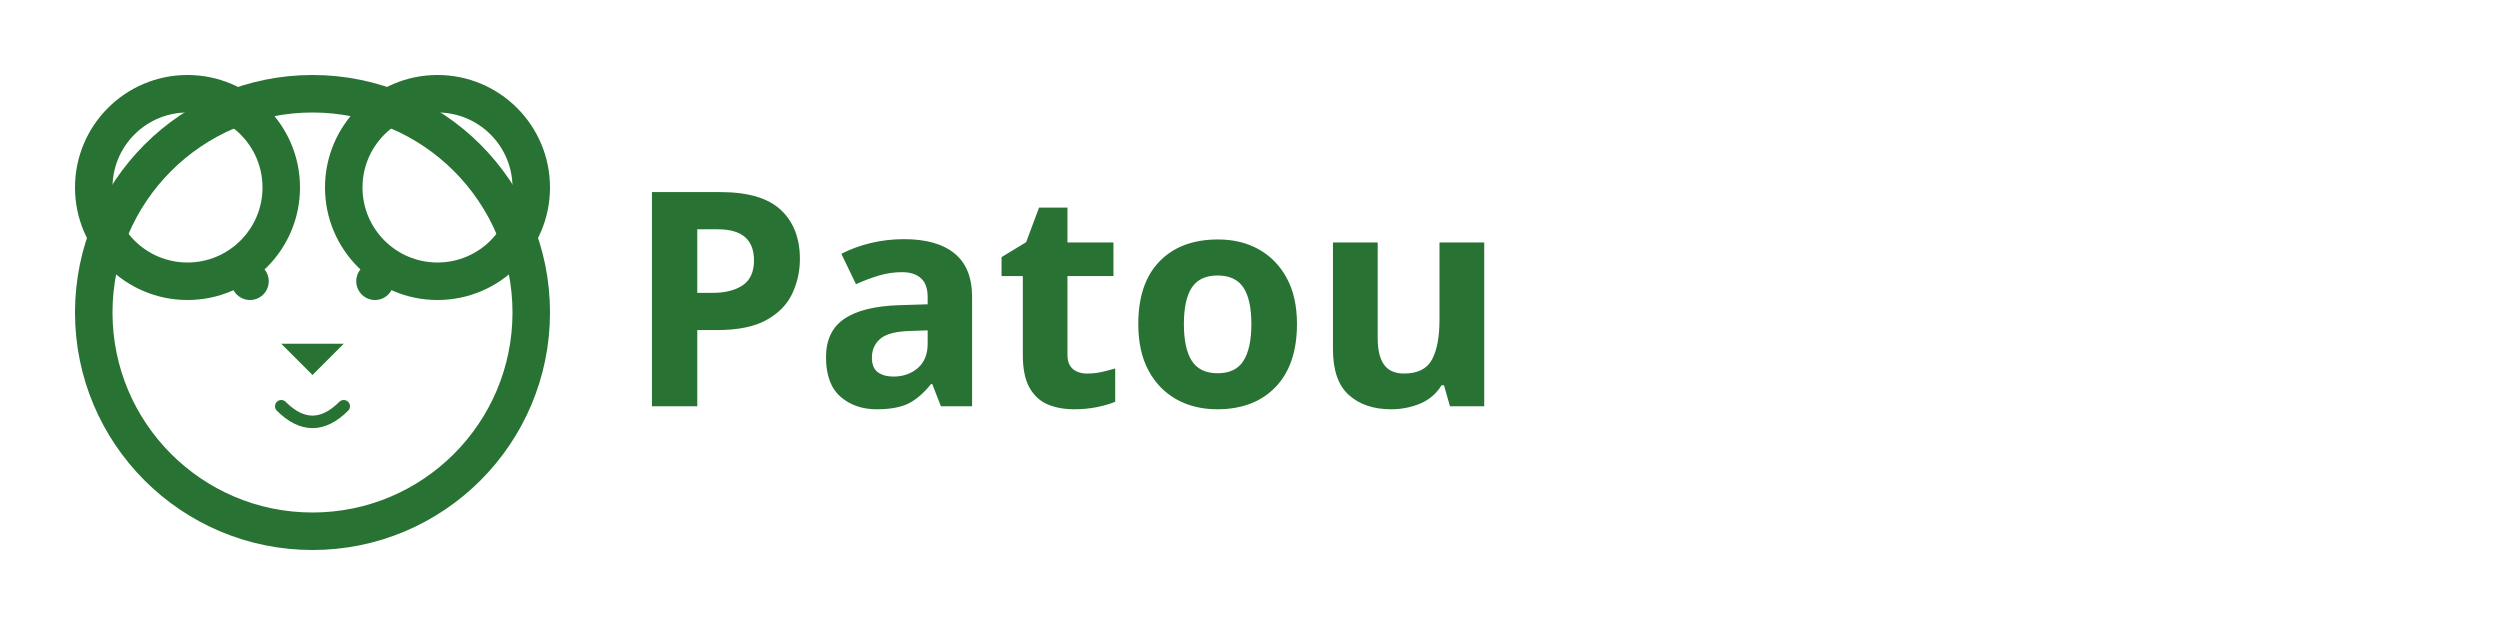
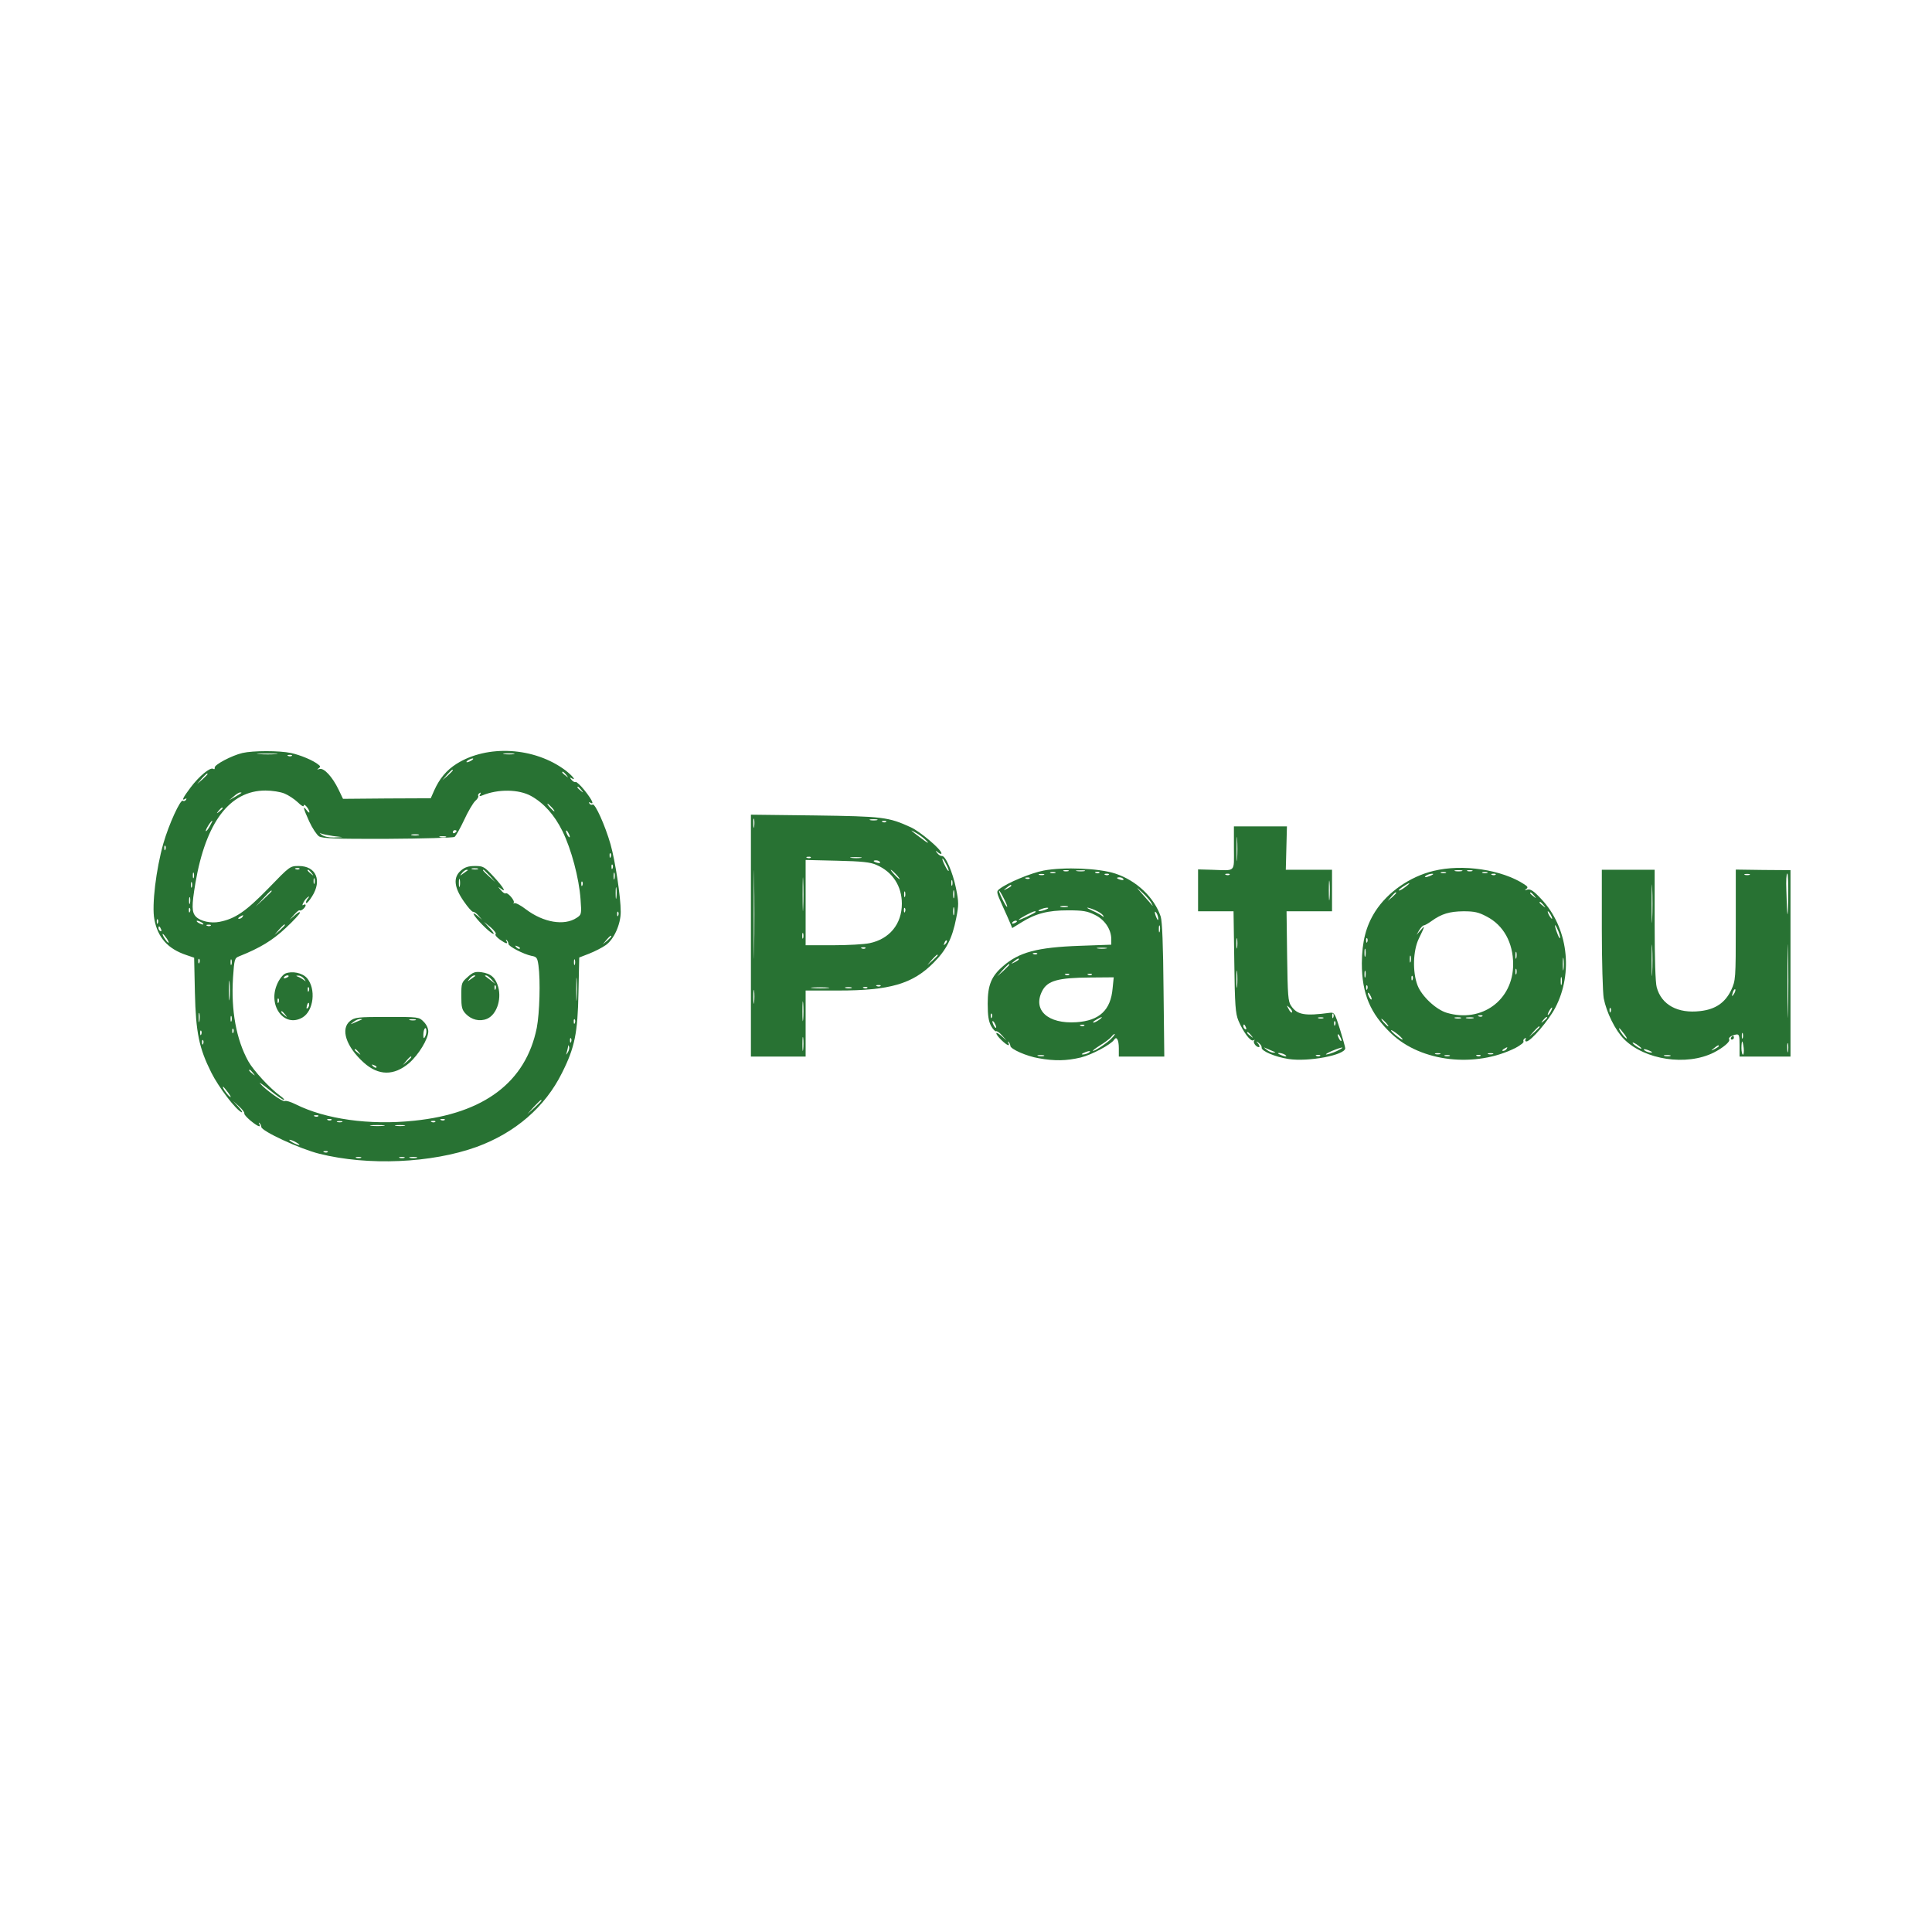
- <svg xmlns="http://www.w3.org/2000/svg" viewBox="0 0 400 100" width="400" height="100">
-   <g transform="translate(10, 10)">
-     <circle cx="40" cy="40" r="35" fill="none" stroke="#287233" stroke-width="6" />
-     <circle cx="20" cy="20" r="15" fill="none" stroke="#287233" stroke-width="6" />
-     <circle cx="60" cy="20" r="15" fill="none" stroke="#287233" stroke-width="6" />
-     <circle cx="30" cy="35" r="3" fill="#287233" />
-     <circle cx="50" cy="35" r="3" fill="#287233" />
-     <path d="M35 45 L40 50 L45 45 Z" fill="#287233" />
-     <path d="M35 55 Q40 60 45 55" fill="none" stroke="#287233" stroke-width="2" stroke-linecap="round" />
+ <svg xmlns="http://www.w3.org/2000/svg" version="1.0" width="1024pt" height="1024pt" viewBox="0 0 1024 1024" preserveAspectRatio="xMidYMid meet">
+   <g transform="translate(0,1024) scale(0.1,-0.1)" fill="#287233" stroke="none">
+     <path d="M1285 6249 c-56 -13 -151 -63 -147 -78 1 -7 -2 -10 -8 -6 -16 10 -75 -39 -120 -99 -40 -53 -50 -73 -28 -60 7 4 8 3 4 -5 -4 -6 -12 -9 -17 -5 -13 8 -74 -125 -103 -226 -39 -137 -62 -328 -48 -402 18 -97 71 -157 170 -190 l41 -14 4 -185 c5 -213 22 -294 87 -424 39 -78 130 -197 160 -210 8 -3 1 9 -15 27 l-30 33 32 -29 c18 -16 30 -33 28 -37 -3 -4 12 -21 32 -38 39 -32 59 -40 47 -18 -4 7 -3 9 2 4 5 -5 9 -14 9 -20 0 -22 206 -117 307 -142 259 -65 595 -50 834 36 205 75 363 211 453 393 68 135 83 212 87 426 l4 185 54 21 c30 12 69 32 87 45 43 30 79 110 79 176 0 80 -29 269 -54 358 -29 101 -82 218 -95 211 -5 -4 -13 -1 -17 5 -4 8 -3 9 4 5 24 -14 11 13 -28 63 -23 29 -45 49 -49 46 -5 -2 -15 3 -22 12 -10 12 -10 14 -1 9 30 -18 7 12 -31 41 -164 123 -414 138 -578 34 -52 -33 -89 -77 -117 -139 l-19 -43 -233 -1 -232 -2 -24 50 c-32 66 -77 116 -101 108 -13 -4 -14 -3 -5 3 11 8 11 12 0 20 -28 23 -95 51 -146 62 -62 13 -200 13 -257 0z m178 -6 c-23 -2 -64 -2 -90 0 -26 2 -7 3 42 3 50 0 71 -1 48 -3z m1260 0 c-13 -2 -35 -2 -50 0 -16 2 -5 4 22 4 28 0 40 -2 28 -4z m-1176 -9 c-3 -3 -12 -4 -19 -1 -8 3 -5 6 6 6 11 1 17 -2 13 -5z m953 -24 c-8 -5 -19 -10 -25 -10 -5 0 -3 5 5 10 8 5 20 10 25 10 6 0 3 -5 -5 -10z m-100 -53 c0 -2 -12 -14 -27 -28 l-28 -24 24 28 c23 25 31 32 31 24z m601 -24 c13 -16 12 -17 -3 -4 -10 7 -18 15 -18 17 0 8 8 3 21 -13z m-1901 4 c0 -2 -12 -14 -27 -28 l-28 -24 24 28 c23 25 31 32 31 24z m1981 -84 c13 -16 12 -17 -3 -4 -17 13 -22 21 -14 21 2 0 10 -8 17 -17z m-1573 -19 c20 -8 52 -29 70 -46 19 -19 32 -26 32 -18 0 16 29 -18 30 -34 0 -6 -7 -1 -15 10 -22 29 -18 10 14 -60 16 -35 40 -71 52 -79 20 -11 85 -14 364 -13 187 1 346 6 354 10 7 5 30 45 51 90 20 44 47 89 58 100 12 10 19 22 17 27 -3 4 0 11 6 15 8 5 9 3 4 -6 -6 -10 -4 -12 11 -6 84 35 194 33 259 -3 68 -38 124 -101 166 -186 47 -95 88 -249 96 -361 6 -80 5 -82 -21 -99 -65 -43 -175 -25 -268 45 -28 22 -56 36 -62 33 -6 -3 -8 -2 -3 2 8 10 -32 57 -43 50 -4 -3 -16 5 -26 18 -16 18 -16 19 -1 8 35 -27 15 7 -36 62 -50 54 -56 57 -99 57 -35 0 -54 -6 -75 -24 -42 -36 -37 -88 15 -163 22 -32 44 -57 50 -56 5 1 18 -8 28 -20 l19 -22 -22 19 c-41 34 -24 3 24 -46 52 -53 84 -67 37 -16 l-29 32 36 -29 c19 -17 31 -33 26 -36 -5 -4 5 -16 21 -28 34 -24 47 -27 36 -8 -4 7 -3 9 2 4 5 -5 9 -14 9 -20 0 -13 79 -54 121 -63 29 -5 32 -10 38 -51 11 -82 6 -252 -9 -331 -58 -287 -279 -454 -650 -492 -236 -25 -470 8 -628 87 -26 13 -52 21 -58 17 -10 -6 -106 63 -131 94 -7 9 16 -7 52 -36 36 -29 69 -52 75 -52 5 0 -3 10 -20 22 -54 39 -140 132 -169 183 -64 116 -92 270 -81 443 7 100 8 104 34 114 108 43 176 84 245 149 42 39 76 76 76 82 0 6 -12 0 -27 -14 l-28 -24 24 27 c14 16 27 26 29 23 7 -6 32 15 32 27 0 5 -5 6 -11 2 -8 -5 -8 -1 0 14 6 12 17 24 24 28 8 5 7 2 -2 -9 -8 -10 -11 -20 -8 -23 3 -3 17 12 31 35 54 85 21 161 -70 161 -47 0 -47 0 -163 -120 -118 -121 -175 -160 -258 -176 -45 -9 -100 3 -124 27 -23 23 -24 56 -3 180 55 321 182 489 371 489 35 0 80 -7 101 -16z m-229 3 c-2 -2 -17 -11 -34 -21 l-30 -17 24 20 c13 12 28 21 34 21 6 0 8 -1 6 -3z m1646 -77 c10 -11 16 -20 13 -20 -3 0 -13 9 -23 20 -10 11 -16 20 -13 20 3 0 13 -9 23 -20z m-1745 -4 c0 -2 -8 -10 -17 -17 -16 -13 -17 -12 -4 4 13 16 21 21 21 13z m-68 -95 c-9 -16 -18 -28 -21 -26 -4 5 27 55 34 55 2 0 -4 -13 -13 -29z m1308 -25 c0 -3 -4 -8 -10 -11 -5 -3 -10 -1 -10 4 0 6 5 11 10 11 6 0 10 -2 10 -4z m600 -31 c0 -5 -5 -3 -10 5 -5 8 -10 20 -10 25 0 6 5 3 10 -5 5 -8 10 -19 10 -25z m-1255 4 l50 -6 -46 -2 c-28 0 -52 5 -65 15 -10 8 -12 12 -4 7 8 -4 38 -10 65 -14z m453 4 c-10 -2 -26 -2 -35 0 -10 3 -2 5 17 5 19 0 27 -2 18 -5z m145 -10 c-7 -2 -21 -2 -30 0 -10 3 -4 5 12 5 17 0 24 -2 18 -5z m-1486 -65 c-3 -8 -6 -5 -6 6 -1 11 2 17 5 13 3 -3 4 -12 1 -19z m2360 -40 c-3 -8 -6 -5 -6 6 -1 11 2 17 5 13 3 -3 4 -12 1 -19z m10 -60 c-3 -8 -6 -5 -6 6 -1 11 2 17 5 13 3 -3 4 -12 1 -19z m-1660 -4 c-3 -3 -12 -4 -19 -1 -8 3 -5 6 6 6 11 1 17 -2 13 -5z m946 -1 c-7 -2 -21 -2 -30 0 -10 3 -4 5 12 5 17 0 24 -2 18 -5z m-882 -20 c13 -16 12 -17 -3 -4 -17 13 -22 21 -14 21 2 0 10 -8 17 -17z m828 14 c-2 -1 -13 -9 -24 -17 -19 -14 -19 -14 -6 3 7 9 18 17 24 17 6 0 8 -1 6 -3z m117 -29 l29 -33 -32 29 c-31 28 -38 36 -30 36 2 0 16 -15 33 -32z m-1569 -10 c-3 -7 -5 -2 -5 12 0 14 2 19 5 13 2 -7 2 -19 0 -25z m2230 -5 c-3 -10 -5 -4 -5 12 0 17 2 24 5 18 2 -7 2 -21 0 -30z m-1590 -25 c-3 -7 -5 -2 -5 12 0 14 2 19 5 13 2 -7 2 -19 0 -25z m770 -15 c-3 -10 -5 -2 -5 17 0 19 2 27 5 18 2 -10 2 -26 0 -35z m-1420 -5 c-3 -7 -5 -2 -5 12 0 14 2 19 5 13 2 -7 2 -19 0 -25z m2070 10 c-3 -8 -6 -5 -6 6 -1 11 2 17 5 13 3 -3 4 -12 1 -19z m180 -65 c-2 -16 -4 -5 -4 22 0 28 2 40 4 28 2 -13 2 -35 0 -50z m-1827 34 c0 -2 -19 -21 -42 -42 l-43 -40 40 43 c36 39 45 47 45 39z m-433 -64 c-3 -10 -5 -4 -5 12 0 17 2 24 5 18 2 -7 2 -21 0 -30z m0 -45 c-3 -8 -6 -5 -6 6 -1 11 2 17 5 13 3 -3 4 -12 1 -19z m2270 -20 c-3 -8 -6 -5 -6 6 -1 11 2 17 5 13 3 -3 4 -12 1 -19z m-1992 -8 c-3 -5 -12 -10 -18 -10 -7 0 -6 4 3 10 19 12 23 12 15 0z m-448 -32 c-3 -8 -6 -5 -6 6 -1 11 2 17 5 13 3 -3 4 -12 1 -19z m233 2 c8 -5 11 -10 5 -10 -5 0 -17 5 -25 10 -8 5 -10 10 -5 10 6 0 17 -5 25 -10z m47 -16 c-3 -3 -12 -4 -19 -1 -8 3 -5 6 6 6 11 1 17 -2 13 -5z m393 3 c0 -2 -12 -14 -27 -28 l-28 -24 24 28 c23 25 31 32 31 24z m-656 -23 c3 -8 2 -12 -4 -9 -6 3 -10 10 -10 16 0 14 7 11 14 -7z m31 -50 c9 -15 12 -23 6 -20 -11 7 -35 46 -28 46 3 0 12 -12 22 -26z m2355 13 c0 -2 -10 -12 -22 -23 l-23 -19 19 23 c18 21 26 27 26 19z m-485 -65 c-3 -3 -11 0 -18 7 -9 10 -8 11 6 5 10 -3 15 -9 12 -12z m-1698 -74 c-3 -8 -6 -5 -6 6 -1 11 2 17 5 13 3 -3 4 -12 1 -19z m170 -10 c-3 -7 -5 -2 -5 12 0 14 2 19 5 13 2 -7 2 -19 0 -25z m1820 0 c-3 -7 -5 -2 -5 12 0 14 2 19 5 13 2 -7 2 -19 0 -25z m10 -180 c-2 -29 -3 -8 -3 47 0 55 1 79 3 53 2 -26 2 -71 0 -100z m-1840 0 c-2 -24 -4 -5 -4 42 0 47 2 66 4 43 2 -24 2 -62 0 -85z m-160 -120 c-2 -13 -4 -5 -4 17 -1 22 1 32 4 23 2 -10 2 -28 0 -40z m170 0 c-3 -7 -5 -2 -5 12 0 14 2 19 5 13 2 -7 2 -19 0 -25z m1820 -10 c-3 -8 -6 -5 -6 6 -1 11 2 17 5 13 3 -3 4 -12 1 -19z m-1810 -50 c-3 -8 -6 -5 -6 6 -1 11 2 17 5 13 3 -3 4 -12 1 -19z m-170 -10 c-3 -8 -6 -5 -6 6 -1 11 2 17 5 13 3 -3 4 -12 1 -19z m1960 -40 c-3 -8 -6 -5 -6 6 -1 11 2 17 5 13 3 -3 4 -12 1 -19z m-1950 -10 c-3 -8 -6 -5 -6 6 -1 11 2 17 5 13 3 -3 4 -12 1 -19z m1933 -45 c-11 -17 -11 -17 -6 0 3 10 6 24 7 30 0 9 2 9 5 0 3 -7 0 -20 -6 -30z m-1669 -110 c13 -16 12 -17 -3 -4 -17 13 -22 21 -14 21 2 0 10 -8 17 -17z m-131 -105 c15 -21 17 -28 6 -19 -16 13 -41 51 -33 51 2 0 14 -15 27 -32z m1660 -41 c0 -2 -17 -19 -37 -38 l-38 -34 34 38 c33 34 41 42 41 34z m-1183 -83 c-3 -3 -12 -4 -19 -1 -8 3 -5 6 6 6 11 1 17 -2 13 -5z m70 -20 c-3 -3 -12 -4 -19 -1 -8 3 -5 6 6 6 11 1 17 -2 13 -5z m600 0 c-3 -3 -12 -4 -19 -1 -8 3 -5 6 6 6 11 1 17 -2 13 -5z m-544 -11 c-7 -2 -19 -2 -25 0 -7 3 -2 5 12 5 14 0 19 -2 13 -5z m494 1 c-3 -3 -12 -4 -19 -1 -8 3 -5 6 6 6 11 1 17 -2 13 -5z m-274 -21 c-18 -2 -48 -2 -65 0 -18 2 -4 4 32 4 36 0 50 -2 33 -4z m110 0 c-13 -2 -33 -2 -45 0 -13 2 -3 4 22 4 25 0 35 -2 23 -4z m-573 -88 c14 -8 21 -14 15 -14 -5 0 -21 6 -35 14 -14 8 -20 14 -15 14 6 0 21 -6 35 -14z m167 -51 c-3 -3 -12 -4 -19 -1 -8 3 -5 6 6 6 11 1 17 -2 13 -5z m176 -31 c-7 -2 -19 -2 -25 0 -7 3 -2 5 12 5 14 0 19 -2 13 -5z m230 0 c-7 -2 -19 -2 -25 0 -7 3 -2 5 12 5 14 0 19 -2 13 -5z m65 0 c-10 -2 -26 -2 -35 0 -10 3 -2 5 17 5 19 0 27 -2 18 -5z" />
+     <path d="M1512 5080 c-13 -6 -32 -30 -43 -56 -51 -115 38 -233 134 -177 60 35 73 152 24 209 -25 28 -79 39 -115 24z m18 -14 c0 -2 -7 -7 -16 -10 -8 -3 -12 -2 -9 4 6 10 25 14 25 6z m81 -13 c12 -16 12 -17 -1 -7 -8 6 -22 14 -30 17 -13 5 -12 6 1 6 9 1 23 -7 30 -16z m26 -65 c-3 -8 -6 -5 -6 6 -1 11 2 17 5 13 3 -3 4 -12 1 -19z m-160 -60 c-3 -8 -6 -5 -6 6 -1 11 2 17 5 13 3 -3 4 -12 1 -19z m155 -30 c-8 -8 -9 -4 -5 13 4 13 8 18 11 10 2 -7 -1 -18 -6 -23z m-121 -35 c13 -16 12 -17 -3 -4 -17 13 -22 21 -14 21 2 0 10 -8 17 -17z" />
+     <path d="M2479 5062 c-33 -29 -34 -33 -34 -100 0 -60 3 -74 24 -96 30 -31 73 -42 112 -26 50 21 78 100 60 168 -14 50 -39 72 -89 79 -33 4 -44 1 -73 -25z m40 5 c-2 -1 -13 -9 -24 -17 -19 -14 -19 -14 -6 3 7 9 18 17 24 17 6 0 8 -1 6 -3z m87 -19 l19 -23 -25 20 c-14 11 -27 21 -29 22 -2 2 0 3 6 3 5 0 18 -10 29 -22z m21 -50 c-3 -8 -6 -5 -6 6 -1 11 2 17 5 13 3 -3 4 -12 1 -19z" />
+     <path d="M1856 4829 c-53 -42 -22 -136 72 -221 78 -70 160 -71 241 -2 49 43 101 127 101 167 0 16 -10 38 -25 52 -24 25 -27 25 -193 25 -156 0 -171 -2 -196 -21z m54 4 c-8 -3 -24 -10 -35 -15 -20 -9 -20 -9 -1 6 11 9 27 16 35 15 14 0 14 -1 1 -6z m293 0 c-7 -2 -21 -2 -30 0 -10 3 -4 5 12 5 17 0 24 -2 18 -5z m57 -60 c0 -10 -4 -24 -9 -31 -5 -9 -8 -3 -7 17 1 32 16 45 16 14z m-359 -110 c13 -16 12 -17 -3 -4 -10 7 -18 15 -18 17 0 8 8 3 21 -13z m279 -26 c0 -2 -10 -12 -22 -23 l-23 -19 19 23 c18 21 26 27 26 19z m-185 -55 c-3 -3 -11 0 -18 7 -9 10 -8 11 6 5 10 -3 15 -9 12 -12z" />
+     <path d="M3980 5281 l0 -641 145 0 145 0 0 175 0 175 174 0 c272 0 393 35 504 147 68 68 99 129 120 236 14 70 14 85 -1 159 -17 84 -56 175 -75 171 -5 -1 -16 5 -24 15 -12 15 -11 16 5 3 9 -7 17 -9 17 -4 0 20 -112 115 -162 138 -120 55 -149 58 -510 63 l-338 4 0 -641z m17 577 c-2 -13 -4 -5 -4 17 -1 22 1 32 4 23 2 -10 2 -28 0 -40z m651 35 c-10 -2 -26 -2 -35 0 -10 3 -2 5 17 5 19 0 27 -2 18 -5z m49 -9 c-3 -3 -12 -4 -19 -1 -8 3 -5 6 6 6 11 1 17 -2 13 -5z m216 -103 c13 -14 1 -8 -28 14 -63 47 -69 53 -27 29 18 -10 43 -30 55 -43z m-916 -579 c-1 -103 -2 -16 -2 193 0 209 1 293 2 187 2 -106 2 -277 0 -380z m300 492 c-3 -3 -12 -4 -19 -1 -8 3 -5 6 6 6 11 1 17 -2 13 -5z m266 -1 c-13 -2 -35 -2 -50 0 -16 2 -5 4 22 4 28 0 40 -2 28 -4z m452 -34 c9 -17 15 -33 13 -35 -3 -2 -12 12 -21 31 -21 43 -13 47 8 4z m-370 -3 c86 -37 135 -112 135 -206 0 -107 -65 -187 -171 -209 -27 -6 -115 -11 -194 -11 l-145 0 0 226 0 226 168 -4 c131 -3 176 -8 207 -22z m19 15 c4 -5 -3 -7 -14 -4 -23 6 -26 13 -6 13 8 0 17 -4 20 -9z m-407 -243 c-1 -40 -3 -8 -3 72 0 80 2 112 3 73 2 -40 2 -106 0 -145z m493 177 c13 -14 21 -25 18 -25 -2 0 -15 11 -28 25 -13 14 -21 25 -18 25 2 0 15 -11 28 -25z m297 -57 c-3 -7 -5 -2 -5 12 0 14 2 19 5 13 2 -7 2 -19 0 -25z m10 -65 c-3 -10 -5 -2 -5 17 0 19 2 27 5 18 2 -10 2 -26 0 -35z m-260 5 c-3 -7 -5 -2 -5 12 0 14 2 19 5 13 2 -7 2 -19 0 -25z m260 -95 c-3 -10 -5 -2 -5 17 0 19 2 27 5 18 2 -10 2 -26 0 -35z m-260 15 c-3 -8 -6 -5 -6 6 -1 11 2 17 5 13 3 -3 4 -12 1 -19z m-540 -140 c-3 -7 -5 -2 -5 12 0 14 2 19 5 13 2 -7 2 -19 0 -25z m754 -31 c-10 -9 -11 -8 -5 6 3 10 9 15 12 12 3 -3 0 -11 -7 -18z m-424 -23 c-3 -3 -12 -4 -19 -1 -8 3 -5 6 6 6 11 1 17 -2 13 -5z m383 -37 c0 -2 -12 -14 -27 -28 l-28 -24 24 28 c23 25 31 32 31 24z m-303 -163 c-3 -3 -12 -4 -19 -1 -8 3 -5 6 6 6 11 1 17 -2 13 -5z m-670 -86 c-2 -18 -4 -6 -4 27 0 33 2 48 4 33 2 -15 2 -42 0 -60z m391 75 c-21 -2 -57 -2 -80 0 -24 2 -7 4 37 4 44 0 63 -2 43 -4z m125 0 c-7 -2 -21 -2 -30 0 -10 3 -4 5 12 5 17 0 24 -2 18 -5z m84 1 c-3 -3 -12 -4 -19 -1 -8 3 -5 6 6 6 11 1 17 -2 13 -5z m-340 -166 c-2 -24 -4 -5 -4 42 0 47 2 66 4 43 2 -24 2 -62 0 -85z m0 -160 c-2 -18 -4 -6 -4 27 0 33 2 48 4 33 2 -15 2 -42 0 -60z" />
+     <path d="M6540 5745 c0 -132 13 -119 -117 -115 l-73 2 0 -111 0 -111 94 0 94 0 4 -267 c3 -233 6 -274 22 -313 26 -61 64 -112 79 -104 7 4 9 4 5 -1 -9 -9 9 -35 24 -35 6 0 4 8 -3 18 -13 15 -12 16 3 4 10 -8 16 -18 15 -24 -4 -18 71 -50 143 -61 105 -16 300 21 300 57 0 6 -13 52 -28 101 -26 83 -30 90 -53 87 -134 -18 -174 -11 -206 37 -16 23 -18 55 -21 264 l-3 237 120 0 121 0 0 110 0 110 -122 0 -123 0 3 115 3 115 -140 0 -141 0 0 -115z m17 -57 c-2 -29 -3 -6 -3 52 0 58 1 81 3 53 2 -29 2 -77 0 -105z m-40 -84 c-3 -3 -12 -4 -19 -1 -8 3 -5 6 6 6 11 1 17 -2 13 -5z m530 -126 c-2 -24 -4 -5 -4 42 0 47 2 66 4 43 2 -24 2 -62 0 -85z m-490 -260 c-2 -13 -4 -3 -4 22 0 25 2 35 4 23 2 -13 2 -33 0 -45z m0 -205 c-2 -21 -4 -4 -4 37 0 41 2 58 4 38 2 -21 2 -55 0 -75z m291 -139 c-4 -3 -12 5 -18 18 -12 22 -12 22 6 6 10 -10 15 -20 12 -24z m219 -26 c-3 -8 -6 -5 -6 6 -1 11 2 17 5 13 3 -3 4 -12 1 -19z m-54 -5 c-7 -2 -19 -2 -25 0 -7 3 -2 5 12 5 14 0 19 -2 13 -5z m64 -35 c-3 -8 -6 -5 -6 6 -1 11 2 17 5 13 3 -3 4 -12 1 -19z m-473 -14 c3 -8 2 -12 -4 -9 -6 3 -10 10 -10 16 0 14 7 11 14 -7z m27 -41 c13 -16 12 -17 -3 -4 -10 7 -18 15 -18 17 0 8 8 3 21 -13z m479 -28 c0 -5 -5 -3 -10 5 -5 8 -10 20 -10 25 0 6 5 3 10 -5 5 -8 10 -19 10 -25z m-360 -58 c13 -5 13 -6 -1 -6 -8 -1 -24 6 -35 15 -19 15 -19 15 1 6 11 -5 27 -12 35 -15z m335 2 c-22 -10 -47 -18 -55 -18 -8 0 5 8 30 19 59 24 76 24 25 -1z m-275 -19 c18 -12 2 -12 -25 0 -13 6 -15 9 -5 9 8 0 22 -4 30 -9z m187 -6 c-3 -3 -12 -4 -19 -1 -8 3 -5 6 6 6 11 1 17 -2 13 -5z" />
+     <path d="M5532 5626 c-68 -13 -193 -65 -235 -98 -17 -13 -16 -17 16 -88 19 -41 38 -85 43 -97 l9 -22 47 29 c76 48 142 65 248 65 80 0 103 -4 143 -24 52 -25 87 -77 87 -129 l0 -29 -167 -6 c-226 -8 -323 -34 -408 -109 -61 -53 -80 -100 -80 -198 0 -63 5 -94 18 -118 10 -18 22 -30 26 -28 4 3 19 -7 32 -22 l24 -27 -27 24 c-37 32 -36 13 0 -22 29 -28 48 -36 36 -14 -4 7 -3 9 2 4 5 -5 9 -14 9 -20 0 -17 85 -55 151 -66 83 -15 147 -14 222 4 58 14 161 69 177 94 13 21 25 0 25 -45 l0 -44 121 0 120 0 -4 353 c-2 237 -7 364 -15 389 -34 101 -128 191 -241 228 -85 28 -272 36 -379 16z m131 -3 c-7 -2 -19 -2 -25 0 -7 3 -2 5 12 5 14 0 19 -2 13 -5z m85 0 c-10 -2 -28 -2 -40 0 -13 2 -5 4 17 4 22 1 32 -1 23 -4z m-155 -10 c-7 -2 -19 -2 -25 0 -7 3 -2 5 12 5 14 0 19 -2 13 -5z m234 1 c-3 -3 -12 -4 -19 -1 -8 3 -5 6 6 6 11 1 17 -2 13 -5z m-294 -11 c-7 -2 -19 -2 -25 0 -7 3 -2 5 12 5 14 0 19 -2 13 -5z m344 1 c-3 -3 -12 -4 -19 -1 -8 3 -5 6 6 6 11 1 17 -2 13 -5z m-420 -20 c-3 -3 -12 -4 -19 -1 -8 3 -5 6 6 6 11 1 17 -2 13 -5z m497 -3 c4 -5 -3 -7 -14 -4 -23 6 -26 13 -6 13 8 0 17 -4 20 -9z m-594 -36 c0 -2 -10 -9 -22 -15 -22 -11 -22 -10 -4 4 21 17 26 19 26 11z m742 -90 c6 -11 9 -18 6 -15 -2 3 -24 28 -48 55 -42 48 -42 48 -6 15 21 -19 42 -44 48 -55z m-782 24 c12 -23 20 -43 18 -45 -3 -2 -14 17 -26 41 -27 56 -20 60 8 4z m338 -46 c-10 -2 -26 -2 -35 0 -10 3 -2 5 17 5 19 0 27 -2 18 -5z m-113 -13 c-11 -5 -27 -9 -35 -9 -9 0 -8 4 5 9 11 5 27 9 35 9 9 0 8 -4 -5 -9z m259 -4 c19 -8 37 -20 42 -27 6 -11 5 -12 -7 -2 -8 6 -30 18 -49 26 -19 9 -31 16 -27 16 4 1 23 -5 41 -13z m-315 -10 c-10 -9 -89 -46 -89 -41 0 6 72 44 84 45 5 0 7 -2 5 -4z m650 -36 c0 -10 -3 -8 -9 5 -12 27 -12 43 0 25 5 -8 9 -22 9 -30z m-749 -14 c0 -2 -7 -7 -16 -10 -8 -3 -12 -2 -9 4 6 10 25 14 25 6z m757 -53 c-3 -10 -5 -4 -5 12 0 17 2 24 5 18 2 -7 2 -21 0 -30z m-284 -90 c-13 -2 -33 -2 -45 0 -13 2 -3 4 22 4 25 0 35 -2 23 -4z m-366 -29 c-3 -3 -12 -4 -19 -1 -8 3 -5 6 6 6 11 1 17 -2 13 -5z m-97 -29 c0 -2 -10 -9 -22 -15 -22 -11 -22 -10 -4 4 21 17 26 19 26 11z m-50 -28 c0 -2 -15 -16 -32 -33 l-33 -29 29 33 c28 30 36 37 36 29z m317 -53 c-3 -3 -12 -4 -19 -1 -8 3 -5 6 6 6 11 1 17 -2 13 -5z m120 0 c-3 -3 -12 -4 -19 -1 -8 3 -5 6 6 6 11 1 17 -2 13 -5z m110 -73 c-10 -115 -70 -171 -192 -179 -152 -10 -233 65 -181 166 28 54 83 70 255 71 l124 1 -6 -59z m-640 -153 c-3 -8 -6 -5 -6 6 -1 11 2 17 5 13 3 -3 4 -12 1 -19z m569 -13 c-11 -8 -25 -15 -30 -15 -6 1 0 7 14 15 32 19 40 18 16 0z m-546 -40 c0 -5 -5 -3 -10 5 -5 8 -10 20 -10 25 0 6 5 3 10 -5 5 -8 10 -19 10 -25z m467 9 c-3 -3 -12 -4 -19 -1 -8 3 -5 6 6 6 11 1 17 -2 13 -5z m147 -65 c-20 -23 -88 -69 -101 -69 -5 0 12 13 37 29 25 15 51 35 59 44 7 10 16 17 19 17 3 0 -3 -10 -14 -21z m-124 -79 c-8 -5 -22 -9 -30 -9 -10 0 -8 3 5 9 27 12 43 12 25 0z m-237 -17 c-7 -2 -21 -2 -30 0 -10 3 -4 5 12 5 17 0 24 -2 18 -5z" />
+     <path d="M7598 5624 c-125 -30 -243 -112 -309 -215 -49 -77 -70 -159 -71 -274 0 -161 44 -267 157 -374 158 -150 445 -182 658 -75 26 14 45 29 42 34 -3 5 0 12 6 16 8 4 9 3 5 -4 -4 -7 -2 -12 4 -12 23 0 118 111 153 178 98 187 67 428 -74 577 -40 43 -57 54 -73 50 -15 -5 -17 -4 -7 3 11 8 9 13 -10 25 -119 78 -328 109 -481 71z m150 -1 c-10 -2 -26 -2 -35 0 -10 3 -2 5 17 5 19 0 27 -2 18 -5z m55 0 c-7 -2 -19 -2 -25 0 -7 3 -2 5 12 5 14 0 19 -2 13 -5z m-140 -10 c-7 -2 -19 -2 -25 0 -7 3 -2 5 12 5 14 0 19 -2 13 -5z m220 0 c-7 -2 -19 -2 -25 0 -7 3 -2 5 12 5 14 0 19 -2 13 -5z m-298 -13 c-27 -12 -43 -12 -25 0 8 5 22 9 30 9 10 0 8 -3 -5 -9z m342 4 c-3 -3 -12 -4 -19 -1 -8 3 -5 6 6 6 11 1 17 -2 13 -5z m-477 -64 c-14 -11 -29 -20 -35 -20 -5 0 4 9 20 20 38 25 48 25 15 0z m-50 -33 c0 -2 -10 -12 -22 -23 l-23 -19 19 23 c18 21 26 27 26 19z m731 -14 c13 -16 12 -17 -3 -4 -10 7 -18 15 -18 17 0 8 8 3 21 -13z m50 -50 c13 -16 12 -17 -3 -4 -10 7 -18 15 -18 17 0 8 8 3 21 -13z m-301 -61 c89 -46 140 -138 140 -253 0 -190 -167 -312 -352 -257 -57 17 -133 88 -155 146 -27 71 -24 183 7 247 34 70 34 73 10 45 l-22 -25 14 25 c9 14 19 25 24 25 5 0 23 10 41 23 54 39 96 51 169 52 59 0 81 -5 124 -28z m340 8 c6 -11 8 -20 6 -20 -3 0 -10 9 -16 20 -6 11 -8 20 -6 20 3 0 10 -9 16 -20z m49 -120 c0 -8 -7 1 -14 20 -18 46 -17 64 0 25 8 -16 14 -37 14 -45z m-1022 -22 c-3 -8 -6 -5 -6 6 -1 11 2 17 5 13 3 -3 4 -12 1 -19z m-10 -75 c-3 -10 -5 -2 -5 17 0 19 2 27 5 18 2 -10 2 -26 0 -35z m800 -10 c-3 -10 -5 -4 -5 12 0 17 2 24 5 18 2 -7 2 -21 0 -30z m-560 -20 c-3 -10 -5 -4 -5 12 0 17 2 24 5 18 2 -7 2 -21 0 -30z m810 -40 c-2 -16 -4 -3 -4 27 0 30 2 43 4 28 2 -16 2 -40 0 -55z m-250 -25 c-3 -7 -5 -2 -5 12 0 14 2 19 5 13 2 -7 2 -19 0 -25z m-800 -15 c-3 -10 -5 -4 -5 12 0 17 2 24 5 18 2 -7 2 -21 0 -30z m250 -15 c-3 -8 -6 -5 -6 6 -1 11 2 17 5 13 3 -3 4 -12 1 -19z m790 -25 c-3 -10 -5 -2 -5 17 0 19 2 27 5 18 2 -10 2 -26 0 -35z m-1030 -25 c-3 -8 -6 -5 -6 6 -1 11 2 17 5 13 3 -3 4 -12 1 -19z m23 -53 c0 -5 -5 -3 -10 5 -5 8 -10 20 -10 25 0 6 5 3 10 -5 5 -8 10 -19 10 -25z m950 -65 c-6 -11 -13 -20 -16 -20 -2 0 0 9 6 20 6 11 13 20 16 20 2 0 0 -9 -6 -20z m-363 -26 c-3 -3 -12 -4 -19 -1 -8 3 -5 6 6 6 11 1 17 -2 13 -5z m-114 -11 c-7 -2 -21 -2 -30 0 -10 3 -4 5 12 5 17 0 24 -2 18 -5z m65 0 c-10 -2 -26 -2 -35 0 -10 3 -2 5 17 5 19 0 27 -2 18 -5z m392 3 c0 -2 -8 -10 -17 -17 -16 -13 -17 -12 -4 4 13 16 21 21 21 13z m-855 -26 c10 -11 16 -20 13 -20 -3 0 -13 9 -23 20 -10 11 -16 20 -13 20 3 0 13 -9 23 -20z m815 -23 c0 -2 -12 -14 -27 -28 l-28 -24 24 28 c23 25 31 32 31 24z m-748 -42 c16 -14 26 -25 21 -25 -11 1 -70 50 -59 50 4 0 21 -11 38 -25z m573 -75 c-3 -5 -12 -10 -18 -10 -7 0 -6 4 3 10 19 12 23 12 15 0z m-352 -27 c-7 -2 -19 -2 -25 0 -7 3 -2 5 12 5 14 0 19 -2 13 -5z m280 0 c-7 -2 -19 -2 -25 0 -7 3 -2 5 12 5 14 0 19 -2 13 -5z m-230 -10 c-7 -2 -19 -2 -25 0 -7 3 -2 5 12 5 14 0 19 -2 13 -5z m164 1 c-3 -3 -12 -4 -19 -1 -8 3 -5 6 6 6 11 1 17 -2 13 -5z" />
+     <path d="M8490 5316 c0 -172 5 -337 10 -367 15 -76 61 -170 108 -217 110 -110 331 -143 475 -71 49 25 89 58 82 70 -6 9 13 22 38 26 15 2 17 -6 17 -57 l0 -60 135 0 135 0 0 494 0 494 -145 1 -145 2 0 -293 c0 -289 -1 -294 -24 -345 -32 -67 -83 -103 -165 -112 -118 -14 -205 33 -230 126 -7 23 -11 154 -11 331 l0 292 -140 0 -140 0 0 -314z m267 52 c-1 -46 -3 -9 -3 82 0 91 2 128 3 83 2 -46 2 -120 0 -165z m516 235 c-7 -2 -19 -2 -25 0 -7 3 -2 5 12 5 14 0 19 -2 13 -5z m205 -120 c-2 -131 -6 -116 -10 40 -2 48 0 87 5 87 4 0 6 -57 5 -127z m-1 -600 c-1 -87 -3 -16 -3 157 0 173 2 244 3 158 2 -87 2 -229 0 -315z m-720 200 c-2 -38 -3 -7 -3 67 0 74 1 105 3 68 2 -38 2 -98 0 -135z m434 -110 c-12 -20 -14 -14 -5 12 4 9 9 14 11 11 3 -2 0 -13 -6 -23z m-654 -95 c-3 -8 -6 -5 -6 6 -1 11 2 17 5 13 3 -3 4 -12 1 -19z m73 -120 c15 -21 17 -28 6 -19 -16 13 -41 51 -33 51 2 0 14 -15 27 -32z m627 -20 c-3 -7 -5 -2 -5 12 0 14 2 19 5 13 2 -7 2 -19 0 -25z m-537 -55 c0 -7 -39 17 -46 28 -3 6 5 3 20 -6 14 -10 26 -19 26 -22z m542 2 c2 -19 0 -35 -4 -35 -4 0 -8 16 -8 35 0 19 2 35 4 35 2 0 6 -16 8 -35z m235 -17 c-2 -13 -4 -5 -4 17 -1 22 1 32 4 23 2 -10 2 -28 0 -40z m-367 27 c0 -2 -10 -9 -22 -15 -22 -11 -22 -10 -4 4 21 17 26 19 26 11z m-365 -25 c13 -6 15 -9 5 -9 -8 0 -22 4 -30 9 -18 12 -2 12 25 0z m108 -27 c-7 -2 -21 -2 -30 0 -10 3 -4 5 12 5 17 0 24 -2 18 -5z" />
+     <path d="M9175 4740 c-3 -5 -1 -10 4 -10 6 0 11 5 11 10 0 6 -2 10 -4 10 -3 0 -8 -4 -11 -10z" />
  </g>
-   <text x="100" y="65" font-family="Nunito, sans-serif" font-size="48" font-weight="700" fill="#287233">Patou</text>
</svg>
